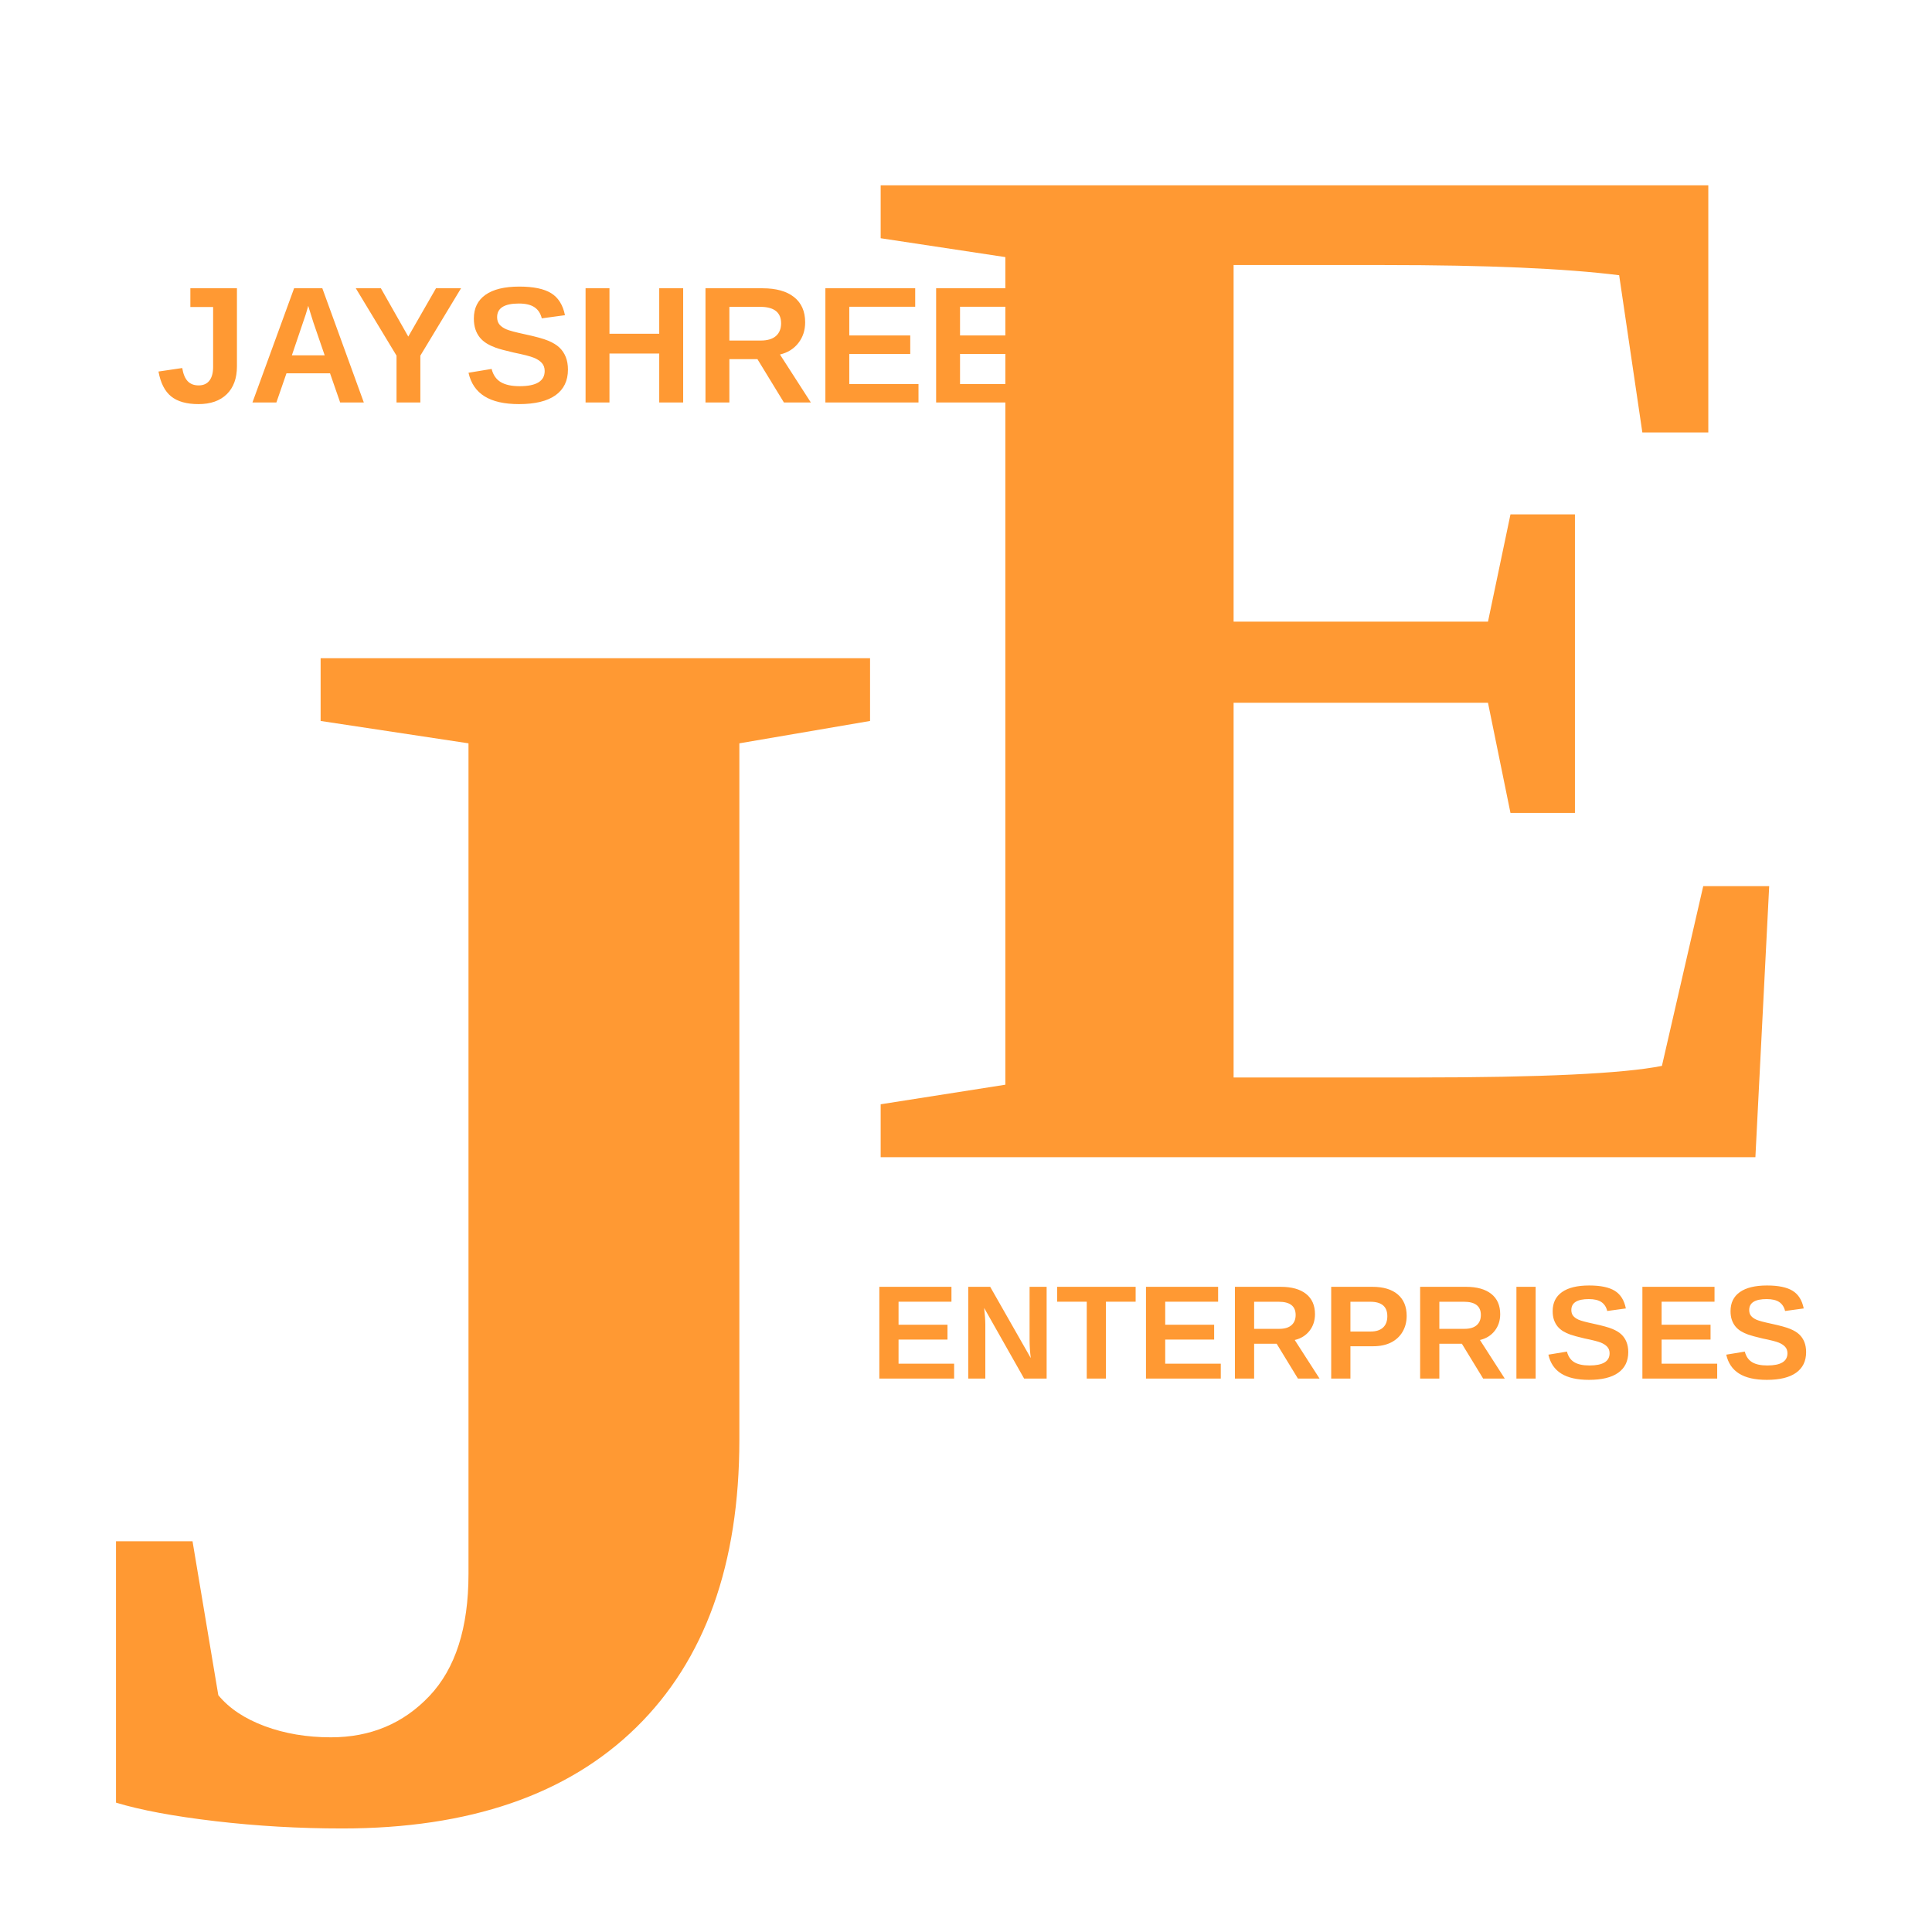
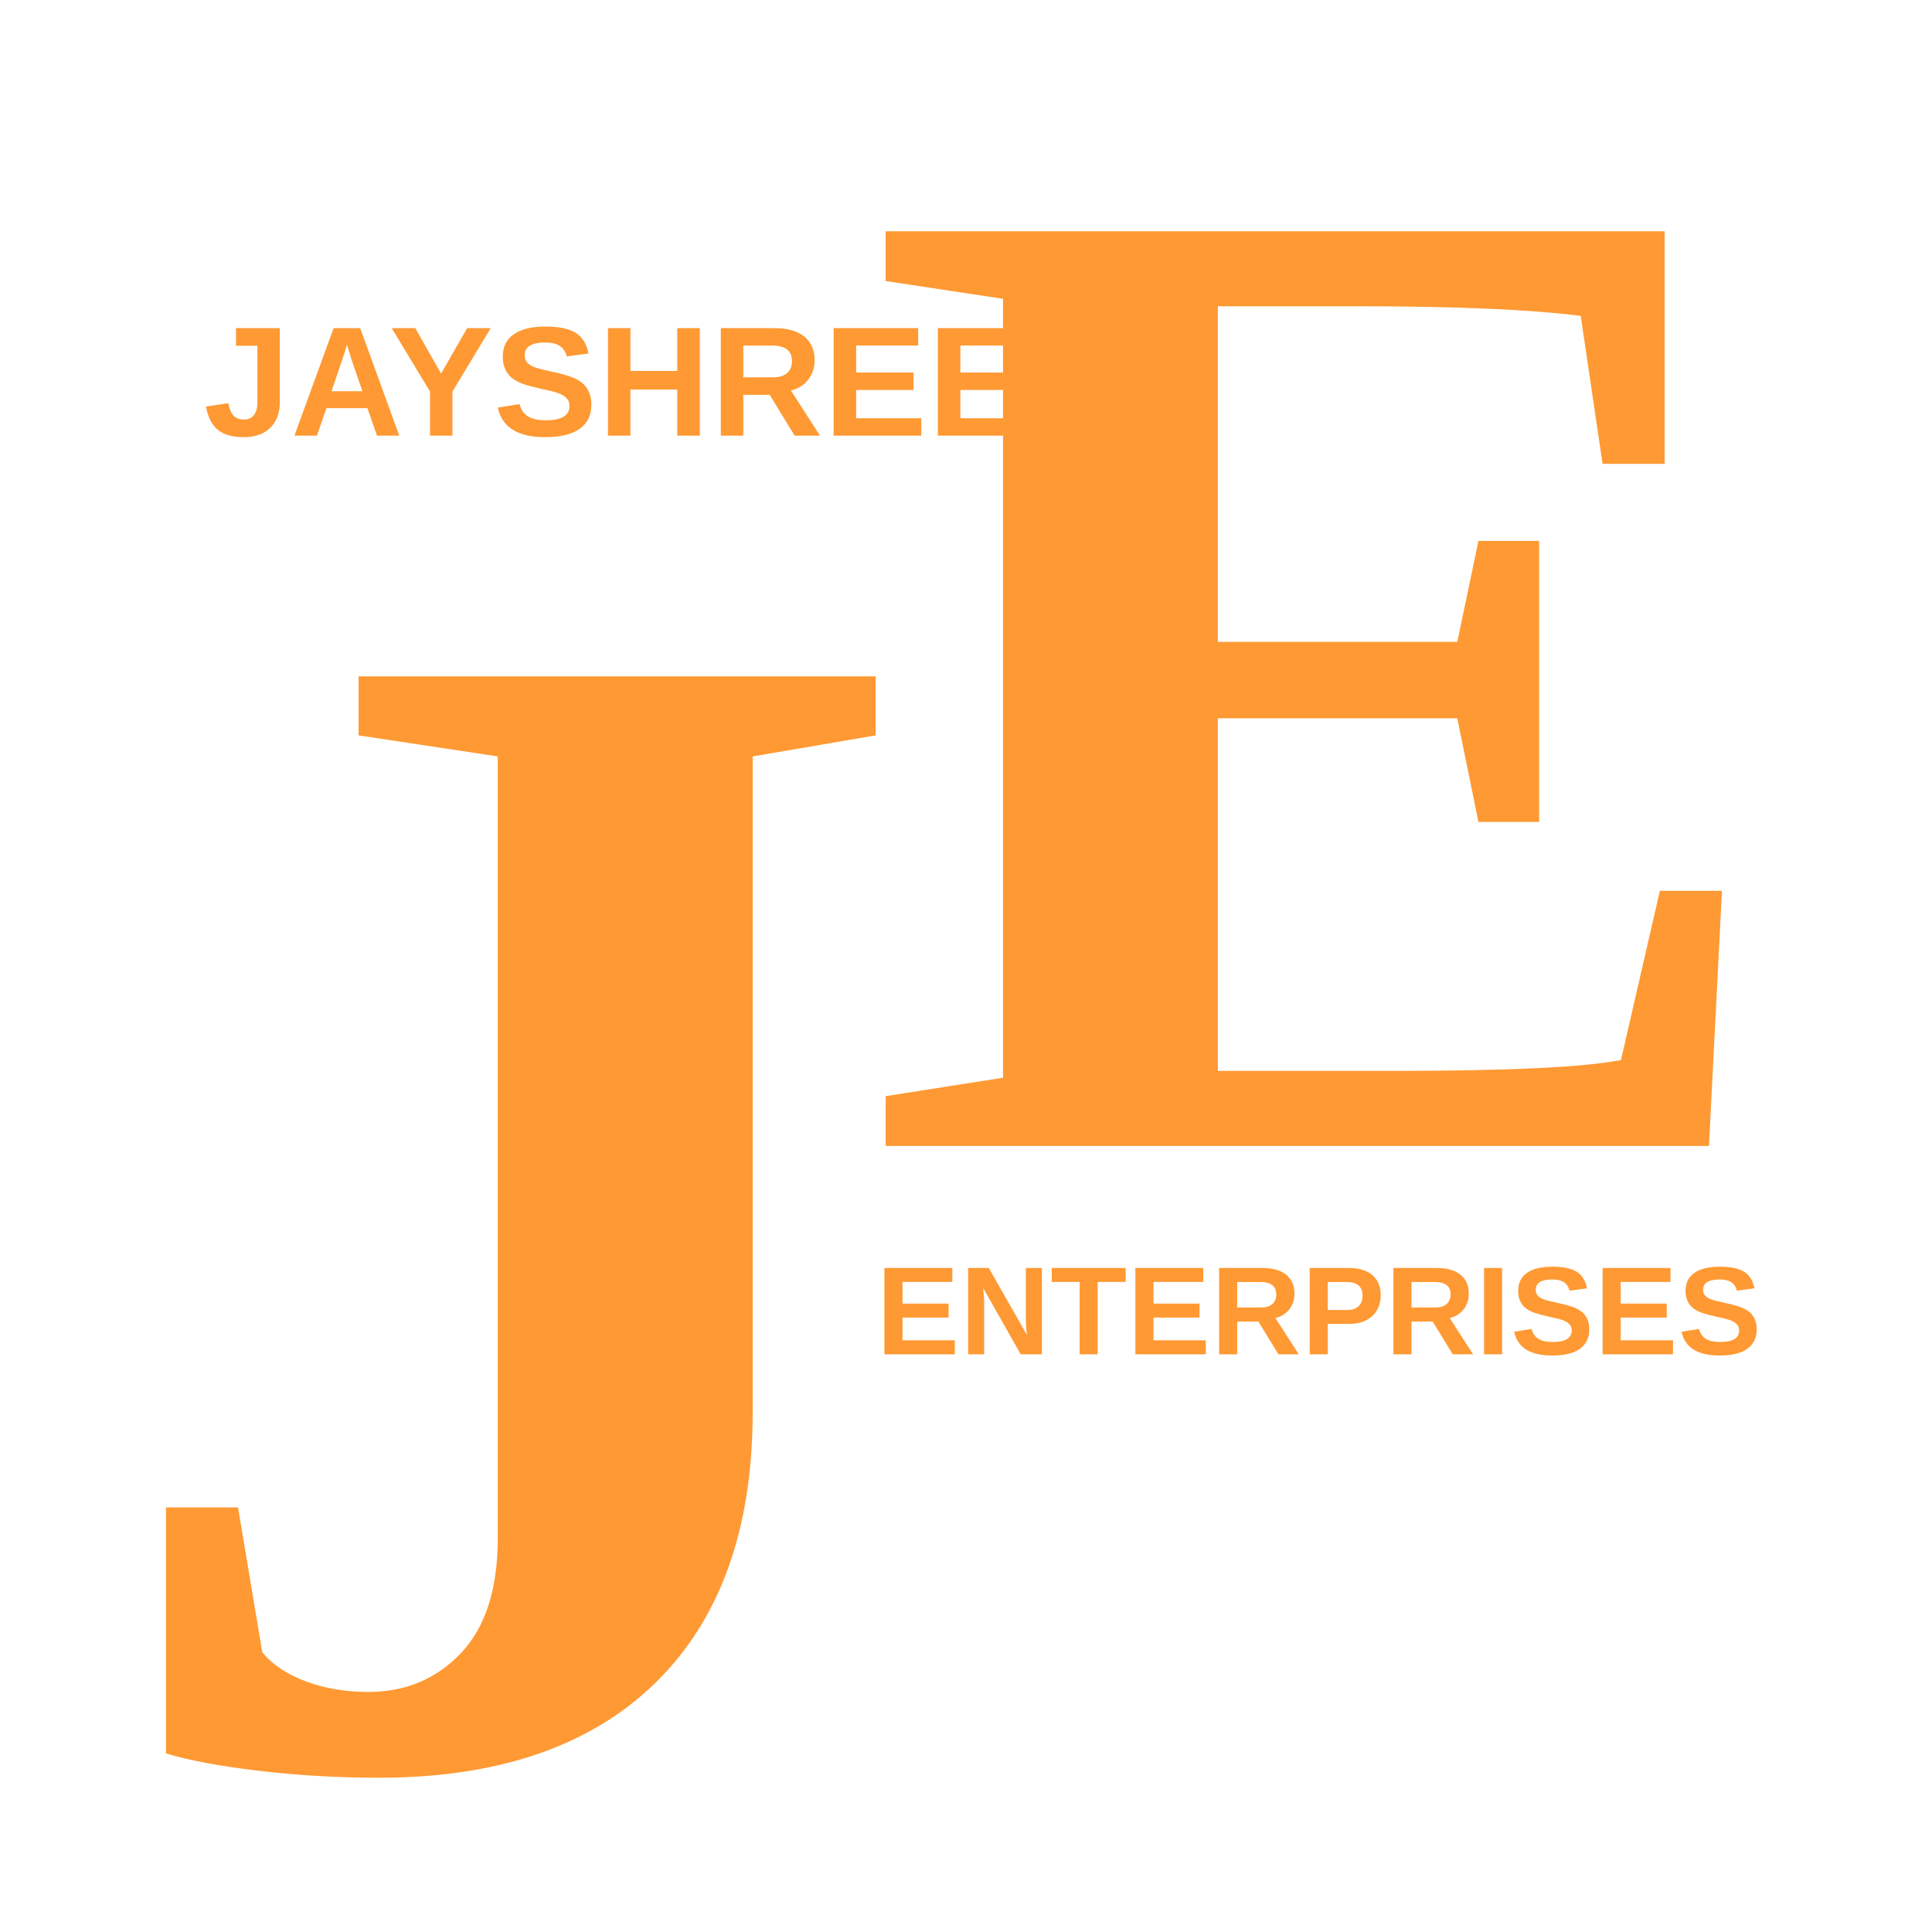
- <svg xmlns="http://www.w3.org/2000/svg" viewBox="0 0 768 768" role="img" aria-labelledby="logo-title logo-description">
+ <svg xmlns="http://www.w3.org/2000/svg" viewBox="-24 -24 816 816" role="img" aria-labelledby="logo-title logo-description">
  <g fill="#ff9933">
    <text x="62" y="160" font-family="Arial, Helvetica, sans-serif" font-size="66" font-weight="700" letter-spacing="0">JAYSHREE</text>
    <text x="15" y="720" font-family="Georgia, 'Times New Roman', serif" font-size="700" font-weight="700">J</text>
    <text x="340" y="460" font-family="Georgia, 'Times New Roman', serif" font-size="590" font-weight="700">E</text>
    <text x="346" y="548" font-family="Arial, Helvetica, sans-serif" font-size="53" font-weight="600" letter-spacing="0">ENTERPRISES</text>
  </g>
</svg>
